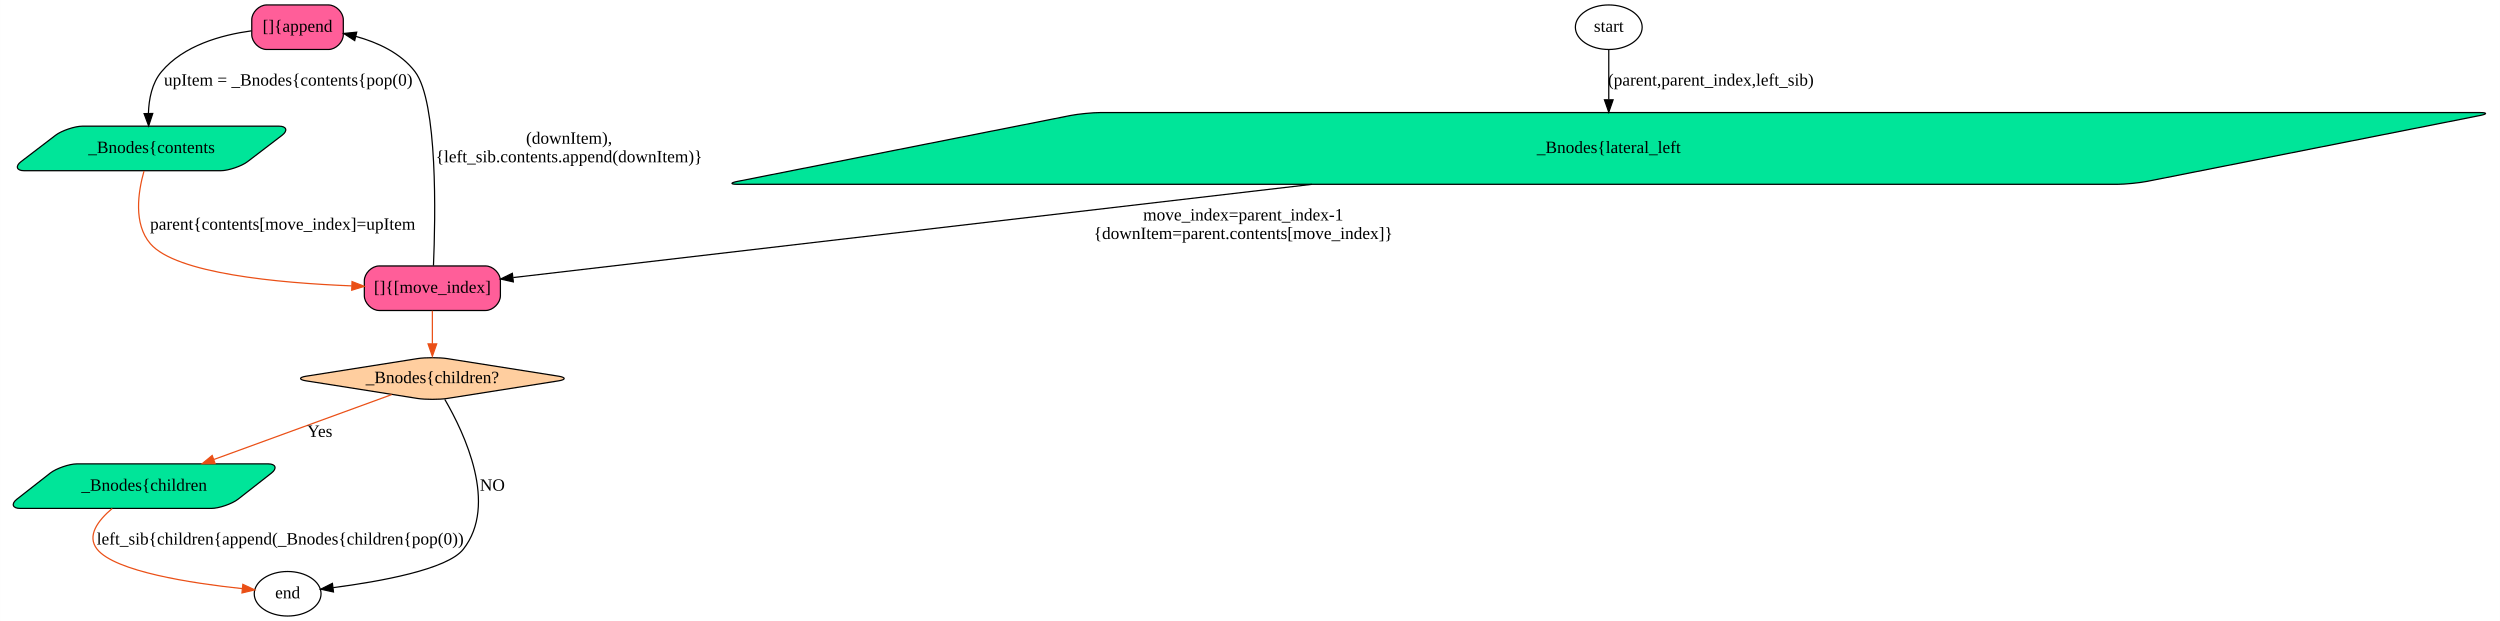
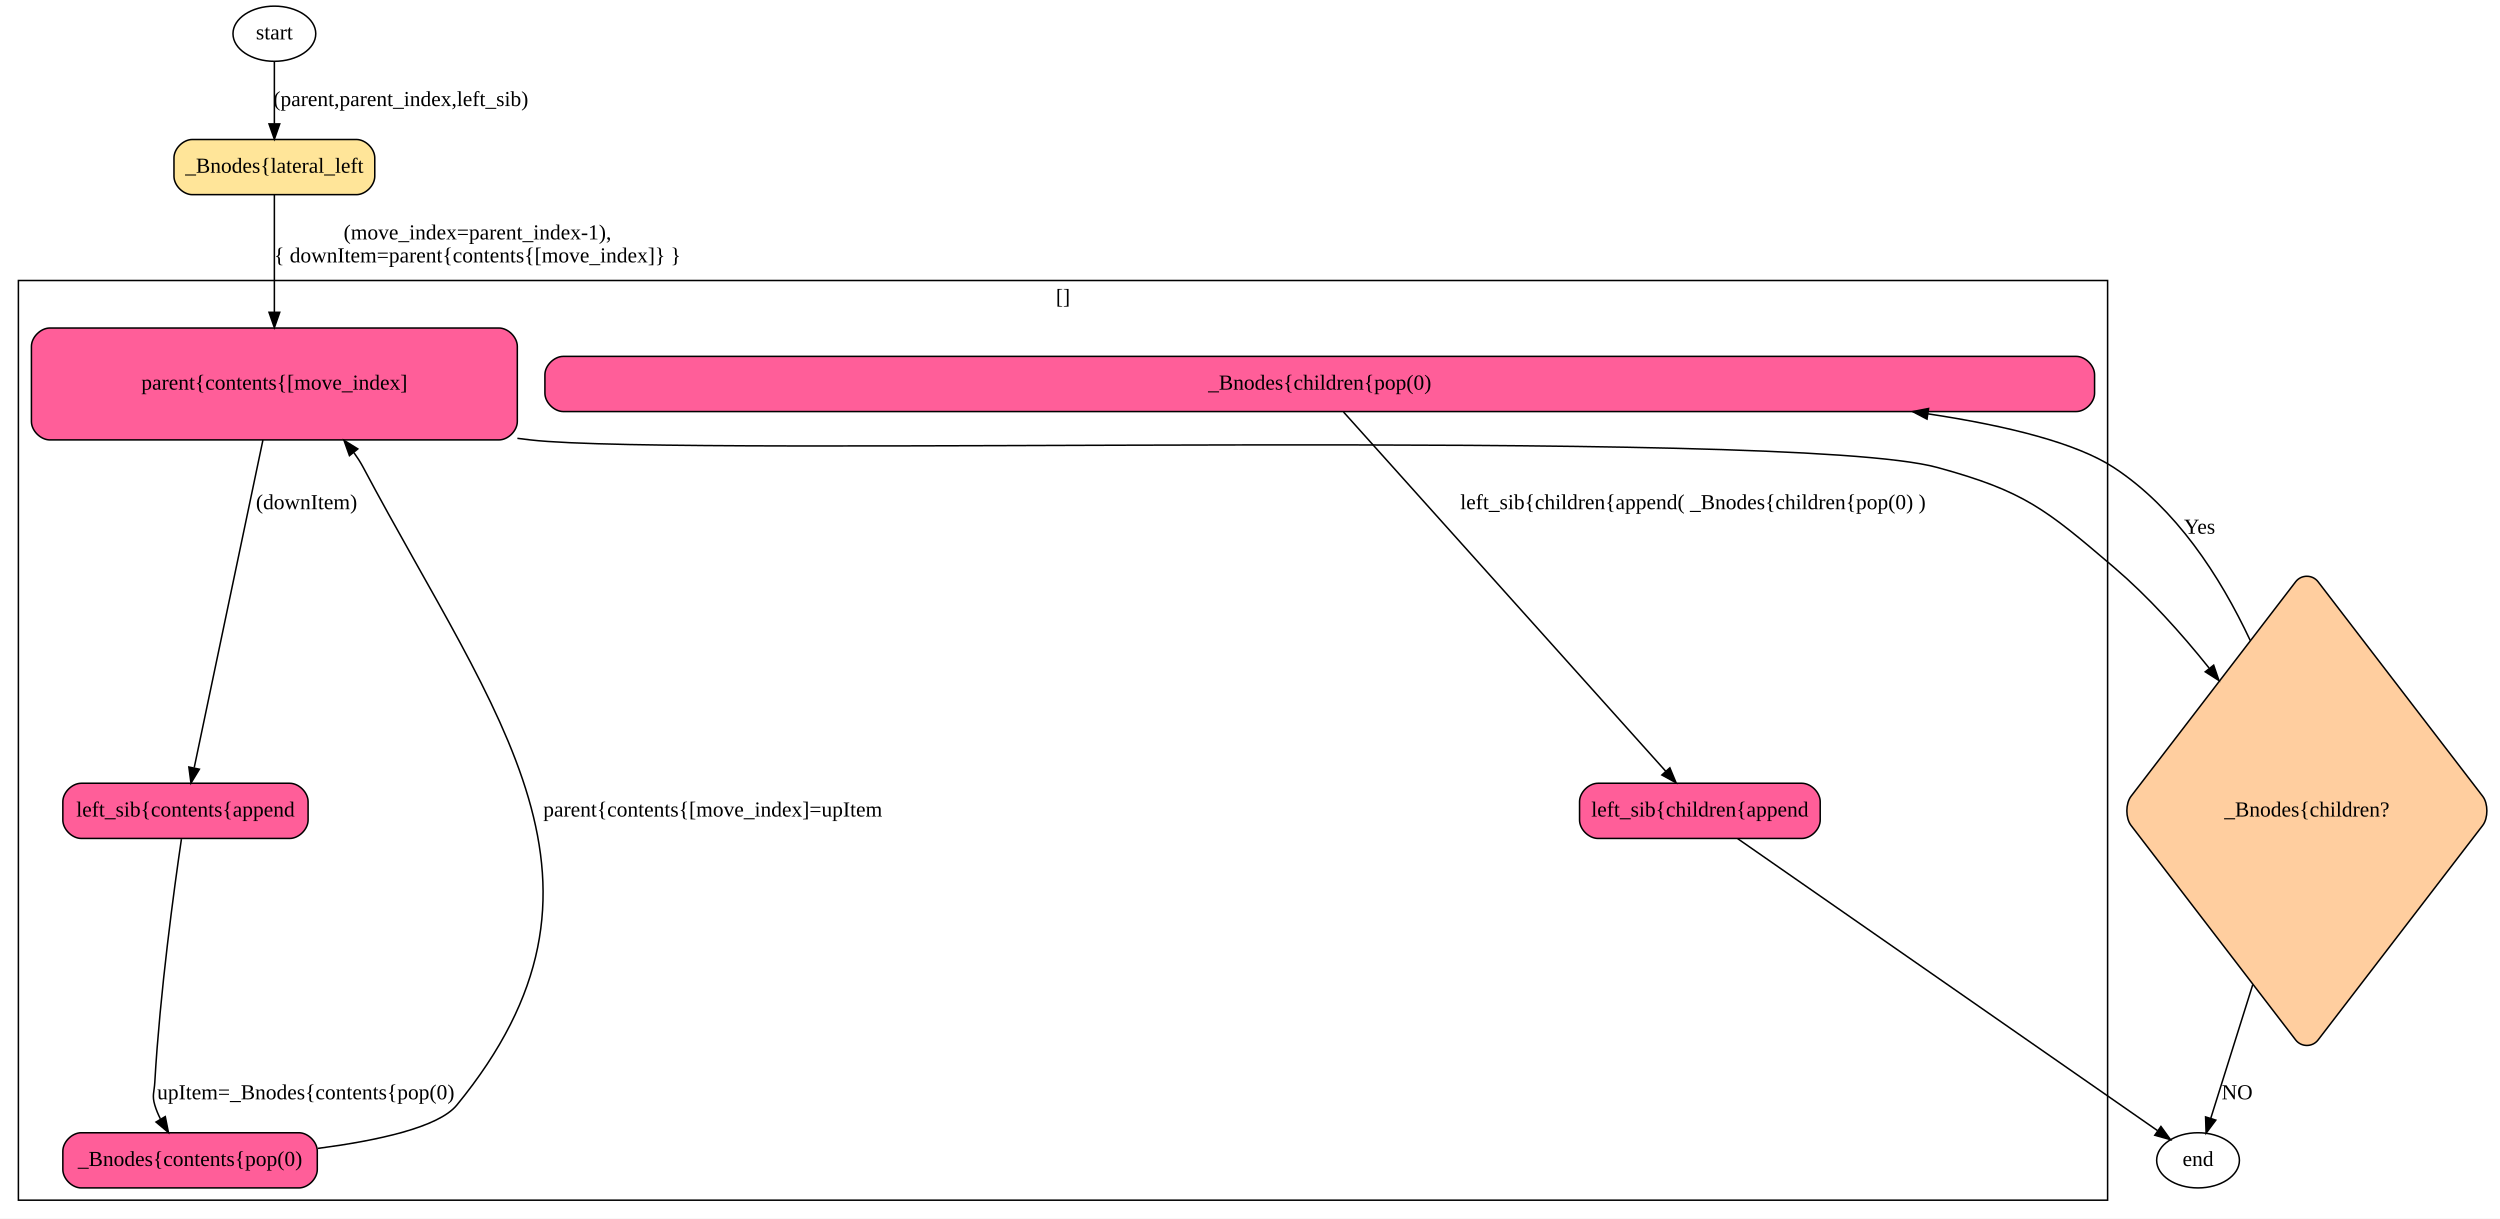
- <svg xmlns="http://www.w3.org/2000/svg" width="2021pt" height="502pt" viewBox="0.00 0.00 2020.84 502.00">
-   <g id="graph0" class="graph" transform="scale(1 1) rotate(0) translate(4 498)">
-     <polygon fill="white" stroke="none" points="-4,4 -4,-498 2016.84,-498 2016.84,4 -4,4" />
+ <svg xmlns="http://www.w3.org/2000/svg" width="1631pt" height="795pt" viewBox="0.00 0.00 1631.00 795.00">
+   <g id="graph0" class="graph" transform="scale(1 1) rotate(0) translate(4 791)">
+     <polygon fill="white" stroke="none" points="-4,4 -4,-791 1627,-791 1627,4 -4,4" />
+     <g id="clust1" class="cluster">
+       <polygon fill="none" stroke="black" points="8,-8 8,-608 1371,-608 1371,-8 8,-8" />
+       <text text-anchor="middle" x="689.5" y="-592.8" font-family="Times New Roman,serif" font-size="14.00">[]</text>
+     </g>
    <g id="node1" class="node">
-       <path fill="#ff5e99" stroke="black" d="M261.447,-494C261.447,-494 211.447,-494 211.447,-494 205.447,-494 199.447,-488 199.447,-482 199.447,-482 199.447,-470 199.447,-470 199.447,-464 205.447,-458 211.447,-458 211.447,-458 261.447,-458 261.447,-458 267.447,-458 273.447,-464 273.447,-470 273.447,-470 273.447,-482 273.447,-482 273.447,-488 267.447,-494 261.447,-494" />
-       <text text-anchor="middle" x="236.447" y="-472.3" font-family="Times New Roman,serif" font-size="14.00">[]{append</text>
+       <path fill="#ffe599" stroke="black" d="M228.5,-700C228.5,-700 121.5,-700 121.5,-700 115.5,-700 109.5,-694 109.5,-688 109.5,-688 109.5,-676 109.5,-676 109.5,-670 115.5,-664 121.5,-664 121.5,-664 228.5,-664 228.5,-664 234.5,-664 240.5,-670 240.5,-676 240.5,-676 240.5,-688 240.5,-688 240.5,-694 234.5,-700 228.5,-700" />
+       <text text-anchor="middle" x="175" y="-678.3" font-family="Times New Roman,serif" font-size="14.00">_Bnodes{lateral_left</text>
+     </g>
+     <g id="node3" class="node">
+       <path fill="#ff5e99" stroke="black" d="M321.5,-577C321.5,-577 28.5,-577 28.5,-577 22.5,-577 16.5,-571 16.5,-565 16.5,-565 16.5,-516 16.5,-516 16.5,-510 22.5,-504 28.5,-504 28.5,-504 321.5,-504 321.5,-504 327.5,-504 333.5,-510 333.5,-516 333.5,-516 333.5,-565 333.5,-565 333.5,-571 327.5,-577 321.5,-577" />
+       <text text-anchor="middle" x="175" y="-536.8" font-family="Times New Roman,serif" font-size="14.00">parent{contents{[move_index]</text>
+     </g>
+     <g id="edge2" class="edge">
+       <path fill="none" stroke="black" d="M175,-663.895C175,-644.947 175,-613.608 175,-587.386" />
+       <polygon fill="black" stroke="black" points="178.5,-587.255 175,-577.255 171.5,-587.255 178.5,-587.255" />
+       <text text-anchor="middle" x="307.5" y="-634.8" font-family="Times New Roman,serif" font-size="14.00">(move_index=parent_index-1),</text>
+       <text text-anchor="middle" x="307.5" y="-619.8" font-family="Times New Roman,serif" font-size="14.00">{ downItem=parent{contents{[move_index]} }</text>
+     </g>
+     <g id="node2" class="node">
+       <path fill="#ffce9f" stroke="black" d="M1493.7,-411.48C1493.7,-411.48 1386.3,-271.52 1386.3,-271.52 1382.65,-266.76 1382.65,-257.24 1386.3,-252.48 1386.3,-252.48 1493.7,-112.52 1493.7,-112.52 1497.35,-107.76 1504.65,-107.76 1508.3,-112.52 1508.3,-112.52 1615.7,-252.48 1615.7,-252.48 1619.35,-257.24 1619.35,-266.76 1615.7,-271.52 1615.7,-271.52 1508.3,-411.48 1508.3,-411.48 1504.65,-416.24 1497.35,-416.24 1493.7,-411.48" />
+       <text text-anchor="middle" x="1501" y="-258.3" font-family="Times New Roman,serif" font-size="14.00">_Bnodes{children?</text>
+     </g>
+     <g id="node7" class="node">
+       <path fill="#ff5e99" stroke="black" d="M1350.5,-558.5C1350.5,-558.5 363.5,-558.5 363.5,-558.5 357.5,-558.5 351.5,-552.5 351.5,-546.5 351.5,-546.5 351.5,-534.5 351.5,-534.5 351.5,-528.5 357.5,-522.5 363.5,-522.5 363.5,-522.5 1350.5,-522.5 1350.5,-522.5 1356.5,-522.5 1362.5,-528.5 1362.5,-534.5 1362.5,-534.5 1362.5,-546.5 1362.5,-546.5 1362.5,-552.5 1356.5,-558.5 1350.5,-558.5" />
+       <text text-anchor="middle" x="857" y="-536.8" font-family="Times New Roman,serif" font-size="14.00">_Bnodes{children{pop(0)</text>
+     </g>
+     <g id="edge7" class="edge">
+       <path fill="none" stroke="black" d="M1464.05,-373.171C1444.28,-415.284 1415.46,-459.51 1375,-486 1350.88,-501.793 1306.62,-513.038 1253.76,-521.02" />
+       <polygon fill="black" stroke="black" points="1253.19,-517.567 1243.8,-522.473 1254.2,-524.494 1253.19,-517.567" />
+       <text text-anchor="middle" x="1431" y="-442.8" font-family="Times New Roman,serif" font-size="14.00">Yes</text>
+     </g>
+     <g id="node9" class="node">
+       <ellipse fill="none" stroke="black" cx="1430" cy="-34" rx="27" ry="18" />
+       <text text-anchor="middle" x="1430" y="-30.3" font-family="Times New Roman,serif" font-size="14.00">end</text>
+     </g>
+     <g id="edge10" class="edge">
+       <path fill="none" stroke="black" d="M1465.71,-148.662C1455.48,-116.103 1445.23,-83.47 1438.35,-61.578" />
+       <polygon fill="black" stroke="black" points="1441.6,-60.231 1435.26,-51.74 1434.92,-62.33 1441.6,-60.231" />
+       <text text-anchor="middle" x="1455.5" y="-73.8" font-family="Times New Roman,serif" font-size="14.00">NO</text>
+     </g>
+     <g id="edge6" class="edge">
+       <path fill="none" stroke="black" d="M333.546,-505.038C336.383,-504.669 339.203,-504.322 342,-504 443.351,-492.341 1161.6,-512.92 1260,-486 1316.63,-470.508 1330.32,-459.092 1375,-421 1397.45,-401.859 1418.74,-378.246 1437.22,-355.164" />
+       <polygon fill="black" stroke="black" points="1440.19,-357.049 1443.64,-347.03 1434.7,-352.714 1440.19,-357.049" />
    </g>
    <g id="node4" class="node">
-       <path fill="#00e599" stroke="black" d="M221.558,-396C221.558,-396 62.442,-396 62.442,-396 56.442,-396 45.674,-392.357 40.907,-388.713 40.907,-388.713 12.87,-367.287 12.87,-367.287 8.102,-363.643 9.335,-360 15.335,-360 15.335,-360 174.452,-360 174.452,-360 180.452,-360 191.219,-363.643 195.987,-367.287 195.987,-367.287 224.024,-388.713 224.024,-388.713 228.791,-392.357 227.558,-396 221.558,-396" />
-       <text text-anchor="middle" x="118.447" y="-374.3" font-family="Times New Roman,serif" font-size="14.00">_Bnodes{contents</text>
+       <path fill="#ff5e99" stroke="black" d="M185,-280C185,-280 49,-280 49,-280 43,-280 37,-274 37,-268 37,-268 37,-256 37,-256 37,-250 43,-244 49,-244 49,-244 185,-244 185,-244 191,-244 197,-250 197,-256 197,-256 197,-268 197,-268 197,-274 191,-280 185,-280" />
+       <text text-anchor="middle" x="117" y="-258.3" font-family="Times New Roman,serif" font-size="14.00">left_sib{contents{append</text>
+     </g>
+     <g id="edge3" class="edge">
+       <path fill="none" stroke="black" d="M167.536,-503.919C155.793,-447.934 133.255,-340.489 122.707,-290.206" />
+       <polygon fill="black" stroke="black" points="126.066,-289.172 120.588,-280.104 119.215,-290.609 126.066,-289.172" />
+       <text text-anchor="middle" x="196" y="-458.8" font-family="Times New Roman,serif" font-size="14.00">(downItem)</text>
+     </g>
+     <g id="node6" class="node">
+       <path fill="#ff5e99" stroke="black" d="M191,-52C191,-52 49,-52 49,-52 43,-52 37,-46 37,-40 37,-40 37,-28 37,-28 37,-22 43,-16 49,-16 49,-16 191,-16 191,-16 197,-16 203,-22 203,-28 203,-28 203,-40 203,-40 203,-46 197,-52 191,-52" />
+       <text text-anchor="middle" x="120" y="-30.3" font-family="Times New Roman,serif" font-size="14.00">_Bnodes{contents{pop(0)</text>
    </g>
    <g id="edge4" class="edge">
-       <path fill="none" stroke="black" d="M199.189,-473.068C174.769,-469.727 144.191,-461.213 126.447,-440 118.734,-430.779 116.257,-417.876 115.902,-406.31" />
-       <polygon fill="black" stroke="black" points="119.403,-406.27 116.084,-396.209 112.405,-406.144 119.403,-406.27" />
-       <text text-anchor="middle" x="228.947" y="-428.8" font-family="Times New Roman,serif" font-size="14.00">upItem = _Bnodes{contents{pop(0)</text>
+       <path fill="none" stroke="black" d="M114.356,-243.569C109.72,-212.028 100.304,-143.336 97,-85 96.623,-78.344 95.089,-76.387 97,-70 97.909,-66.963 99.174,-63.946 100.65,-61.029" />
+       <polygon fill="black" stroke="black" points="103.82,-62.545 105.895,-52.156 97.794,-58.983 103.82,-62.545" />
+       <text text-anchor="middle" x="195.5" y="-73.8" font-family="Times New Roman,serif" font-size="14.00">upItem=_Bnodes{contents{pop(0)</text>
    </g>
-     <g id="node2" class="node">
-       <path fill="#ff5e99" stroke="black" d="M388.447,-283C388.447,-283 302.447,-283 302.447,-283 296.447,-283 290.447,-277 290.447,-271 290.447,-271 290.447,-259 290.447,-259 290.447,-253 296.447,-247 302.447,-247 302.447,-247 388.447,-247 388.447,-247 394.447,-247 400.447,-253 400.447,-259 400.447,-259 400.447,-271 400.447,-271 400.447,-277 394.447,-283 388.447,-283" />
-       <text text-anchor="middle" x="345.447" y="-261.3" font-family="Times New Roman,serif" font-size="14.00">[]{[move_index]</text>
+     <g id="node5" class="node">
+       <path fill="#ff5e99" stroke="black" d="M1171.5,-280C1171.5,-280 1038.5,-280 1038.5,-280 1032.5,-280 1026.5,-274 1026.5,-268 1026.5,-268 1026.5,-256 1026.5,-256 1026.5,-250 1032.5,-244 1038.5,-244 1038.5,-244 1171.5,-244 1171.5,-244 1177.5,-244 1183.5,-250 1183.5,-256 1183.5,-256 1183.5,-268 1183.5,-268 1183.5,-274 1177.5,-280 1171.5,-280" />
+       <text text-anchor="middle" x="1105" y="-258.3" font-family="Times New Roman,serif" font-size="14.00">left_sib{children{append</text>
    </g>
-     <g id="edge3" class="edge">
-       <path fill="none" stroke="black" d="M346.335,-283.283C347.988,-322.308 349.856,-415.736 331.447,-440 319.973,-455.123 301.272,-463.715 283.484,-468.595" />
-       <polygon fill="black" stroke="black" points="282.649,-465.196 273.748,-470.943 284.29,-472.001 282.649,-465.196" />
-       <text text-anchor="middle" x="455.947" y="-381.8" font-family="Times New Roman,serif" font-size="14.00">(downItem),</text>
-       <text text-anchor="middle" x="455.947" y="-366.8" font-family="Times New Roman,serif" font-size="14.00">{left_sib.contents.append(downItem)}</text>
-     </g>
-     <g id="node6" class="node">
-       <path fill="#ffce9f" stroke="black" d="M333.594,-208.128C333.594,-208.128 243.349,-193.872 243.349,-193.872 237.422,-192.936 237.422,-191.064 243.349,-190.128 243.349,-190.128 333.594,-175.872 333.594,-175.872 339.52,-174.936 351.373,-174.936 357.3,-175.872 357.3,-175.872 447.545,-190.128 447.545,-190.128 453.471,-191.064 453.471,-192.936 447.545,-193.872 447.545,-193.872 357.3,-208.128 357.3,-208.128 351.373,-209.064 339.52,-209.064 333.594,-208.128" />
-       <text text-anchor="middle" x="345.447" y="-188.3" font-family="Times New Roman,serif" font-size="14.00">_Bnodes{children?</text>
-     </g>
-     <g id="edge6" class="edge">
-       <path fill="none" stroke="#ea4f16" d="M345.447,-246.813C345.447,-238.789 345.447,-229.047 345.447,-220.069" />
-       <polygon fill="#ea4f16" stroke="#ea4f16" points="348.947,-220.029 345.447,-210.029 341.947,-220.029 348.947,-220.029" />
-     </g>
-     <g id="node3" class="node">
-       <path fill="#00e599" stroke="black" d="M2000.74,-407C2000.74,-407 885.278,-407 885.278,-407 879.278,-407 867.392,-405.835 861.506,-404.671 861.506,-404.671 591.926,-351.329 591.926,-351.329 586.04,-350.165 586.154,-349 592.154,-349 592.154,-349 1707.62,-349 1707.62,-349 1713.62,-349 1725.5,-350.165 1731.39,-351.329 1731.39,-351.329 2000.97,-404.671 2000.97,-404.671 2006.85,-405.835 2006.74,-407 2000.74,-407" />
-       <text text-anchor="middle" x="1296.45" y="-374.3" font-family="Times New Roman,serif" font-size="14.00">_Bnodes{lateral_left</text>
-     </g>
-     <g id="edge2" class="edge">
-       <path fill="none" stroke="black" d="M1056.47,-348.99C841.907,-323.946 541.747,-288.912 410.827,-273.631" />
-       <polygon fill="black" stroke="black" points="410.906,-270.117 400.567,-272.434 410.094,-277.069 410.906,-270.117" />
-       <text text-anchor="middle" x="1000.95" y="-319.8" font-family="Times New Roman,serif" font-size="14.00">move_index=parent_index-1 </text>
-       <text text-anchor="middle" x="1000.95" y="-304.8" font-family="Times New Roman,serif" font-size="14.00"> {downItem=parent.contents[move_index]}</text>
+     <g id="edge9" class="edge">
+       <path fill="none" stroke="black" d="M1129.69,-243.828C1189.56,-202.199 1342.01,-96.185 1403.6,-53.36" />
+       <polygon fill="black" stroke="black" points="1405.79,-56.098 1412,-47.516 1401.79,-50.351 1405.79,-56.098" />
    </g>
    <g id="edge5" class="edge">
-       <path fill="none" stroke="#ea4f16" d="M112.33,-359.712C107.525,-342.704 103.697,-317.022 117.447,-301 138.095,-276.94 220.425,-269.254 280.235,-266.89" />
-       <polygon fill="#ea4f16" stroke="#ea4f16" points="280.503,-270.383 290.373,-266.531 280.255,-263.387 280.503,-270.383" />
-       <text text-anchor="middle" x="224.447" y="-312.3" font-family="Times New Roman,serif" font-size="14.00">parent{contents[move_index]=upItem</text>
+       <path fill="none" stroke="black" d="M203.324,-41.776C242.016,-46.827 282.091,-55.458 294,-70 412.391,-214.577 320.672,-320.977 233,-486 231.224,-489.342 229.157,-492.586 226.881,-495.713" />
+       <polygon fill="black" stroke="black" points="223.984,-493.73 220.426,-503.71 229.431,-498.127 223.984,-493.73" />
+       <text text-anchor="middle" x="461" y="-258.3" font-family="Times New Roman,serif" font-size="14.00">parent{contents{[move_index]=upItem</text>
    </g>
-     <g id="node5" class="node">
-       <path fill="#00e599" stroke="black" d="M212.84,-123C212.84,-123 58.047,-123 58.047,-123 52.047,-123 41.322,-119.302 36.598,-115.604 36.598,-115.604 9.503,-94.396 9.503,-94.396 4.778,-90.698 6.053,-87 12.053,-87 12.053,-87 166.846,-87 166.846,-87 172.846,-87 183.571,-90.698 188.296,-94.396 188.296,-94.396 215.391,-115.604 215.391,-115.604 220.116,-119.302 218.84,-123 212.84,-123" />
-       <text text-anchor="middle" x="112.447" y="-101.3" font-family="Times New Roman,serif" font-size="14.00">_Bnodes{children</text>
+     <g id="edge8" class="edge">
+       <path fill="none" stroke="black" d="M872.514,-522.204C914.963,-474.876 1033.15,-343.103 1082.7,-287.865" />
+       <polygon fill="black" stroke="black" points="1085.42,-290.071 1089.49,-280.29 1080.21,-285.397 1085.42,-290.071" />
+       <text text-anchor="middle" x="1100.5" y="-458.8" font-family="Times New Roman,serif" font-size="14.00"> left_sib{children{append( _Bnodes{children{pop(0) ) </text>
    </g>
    <g id="node8" class="node">
-       <ellipse fill="none" stroke="black" cx="228.447" cy="-18" rx="27" ry="18" />
-       <text text-anchor="middle" x="228.447" y="-14.3" font-family="Times New Roman,serif" font-size="14.00">end</text>
-     </g>
-     <g id="edge9" class="edge">
-       <path fill="none" stroke="#ea4f16" d="M86.644,-86.951C75.093,-77.212 65.808,-64.822 74.447,-54 88.844,-35.963 150.902,-26.513 191.711,-22.156" />
-       <polygon fill="#ea4f16" stroke="#ea4f16" points="192.242,-25.62 201.839,-21.132 191.538,-18.656 192.242,-25.62" />
-       <text text-anchor="middle" x="222.447" y="-57.8" font-family="Times New Roman,serif" font-size="14.00">left_sib{children{append(_Bnodes{children{pop(0))</text>
-     </g>
-     <g id="edge8" class="edge">
-       <path fill="none" stroke="#ea4f16" d="M312.558,-179.002C275.277,-165.402 213.853,-142.994 168.874,-126.585" />
-       <polygon fill="#ea4f16" stroke="#ea4f16" points="169.849,-123.215 159.255,-123.076 167.45,-129.791 169.849,-123.215" />
-       <text text-anchor="middle" x="254.447" y="-144.8" font-family="Times New Roman,serif" font-size="14.00">Yes</text>
-     </g>
-     <g id="edge7" class="edge">
-       <path fill="none" stroke="black" d="M355.479,-175.151C371.571,-147.502 398.628,-89.971 370.447,-54 357.601,-37.603 302.892,-27.847 265.257,-22.955" />
-       <polygon fill="black" stroke="black" points="265.499,-19.458 255.144,-21.703 264.638,-26.405 265.499,-19.458" />
-       <text text-anchor="middle" x="393.947" y="-101.3" font-family="Times New Roman,serif" font-size="14.00">NO</text>
-     </g>
-     <g id="node7" class="node">
-       <ellipse fill="none" stroke="black" cx="1296.45" cy="-476" rx="27" ry="18" />
-       <text text-anchor="middle" x="1296.45" y="-472.3" font-family="Times New Roman,serif" font-size="14.00">start</text>
+       <ellipse fill="none" stroke="black" cx="175" cy="-769" rx="27" ry="18" />
+       <text text-anchor="middle" x="175" y="-765.3" font-family="Times New Roman,serif" font-size="14.00">start</text>
    </g>
    <g id="edge1" class="edge">
-       <path fill="none" stroke="black" d="M1296.45,-457.837C1296.45,-446.663 1296.45,-431.623 1296.45,-417.675" />
-       <polygon fill="black" stroke="black" points="1299.95,-417.304 1296.45,-407.304 1292.95,-417.304 1299.95,-417.304" />
-       <text text-anchor="middle" x="1378.95" y="-428.8" font-family="Times New Roman,serif" font-size="14.00">(parent,parent_index,left_sib)</text>
+       <path fill="none" stroke="black" d="M175,-750.799C175,-739.163 175,-723.548 175,-710.237" />
+       <polygon fill="black" stroke="black" points="178.5,-710.175 175,-700.175 171.5,-710.175 178.5,-710.175" />
+       <text text-anchor="middle" x="257.5" y="-721.8" font-family="Times New Roman,serif" font-size="14.00">(parent,parent_index,left_sib)</text>
    </g>
  </g>
</svg>
